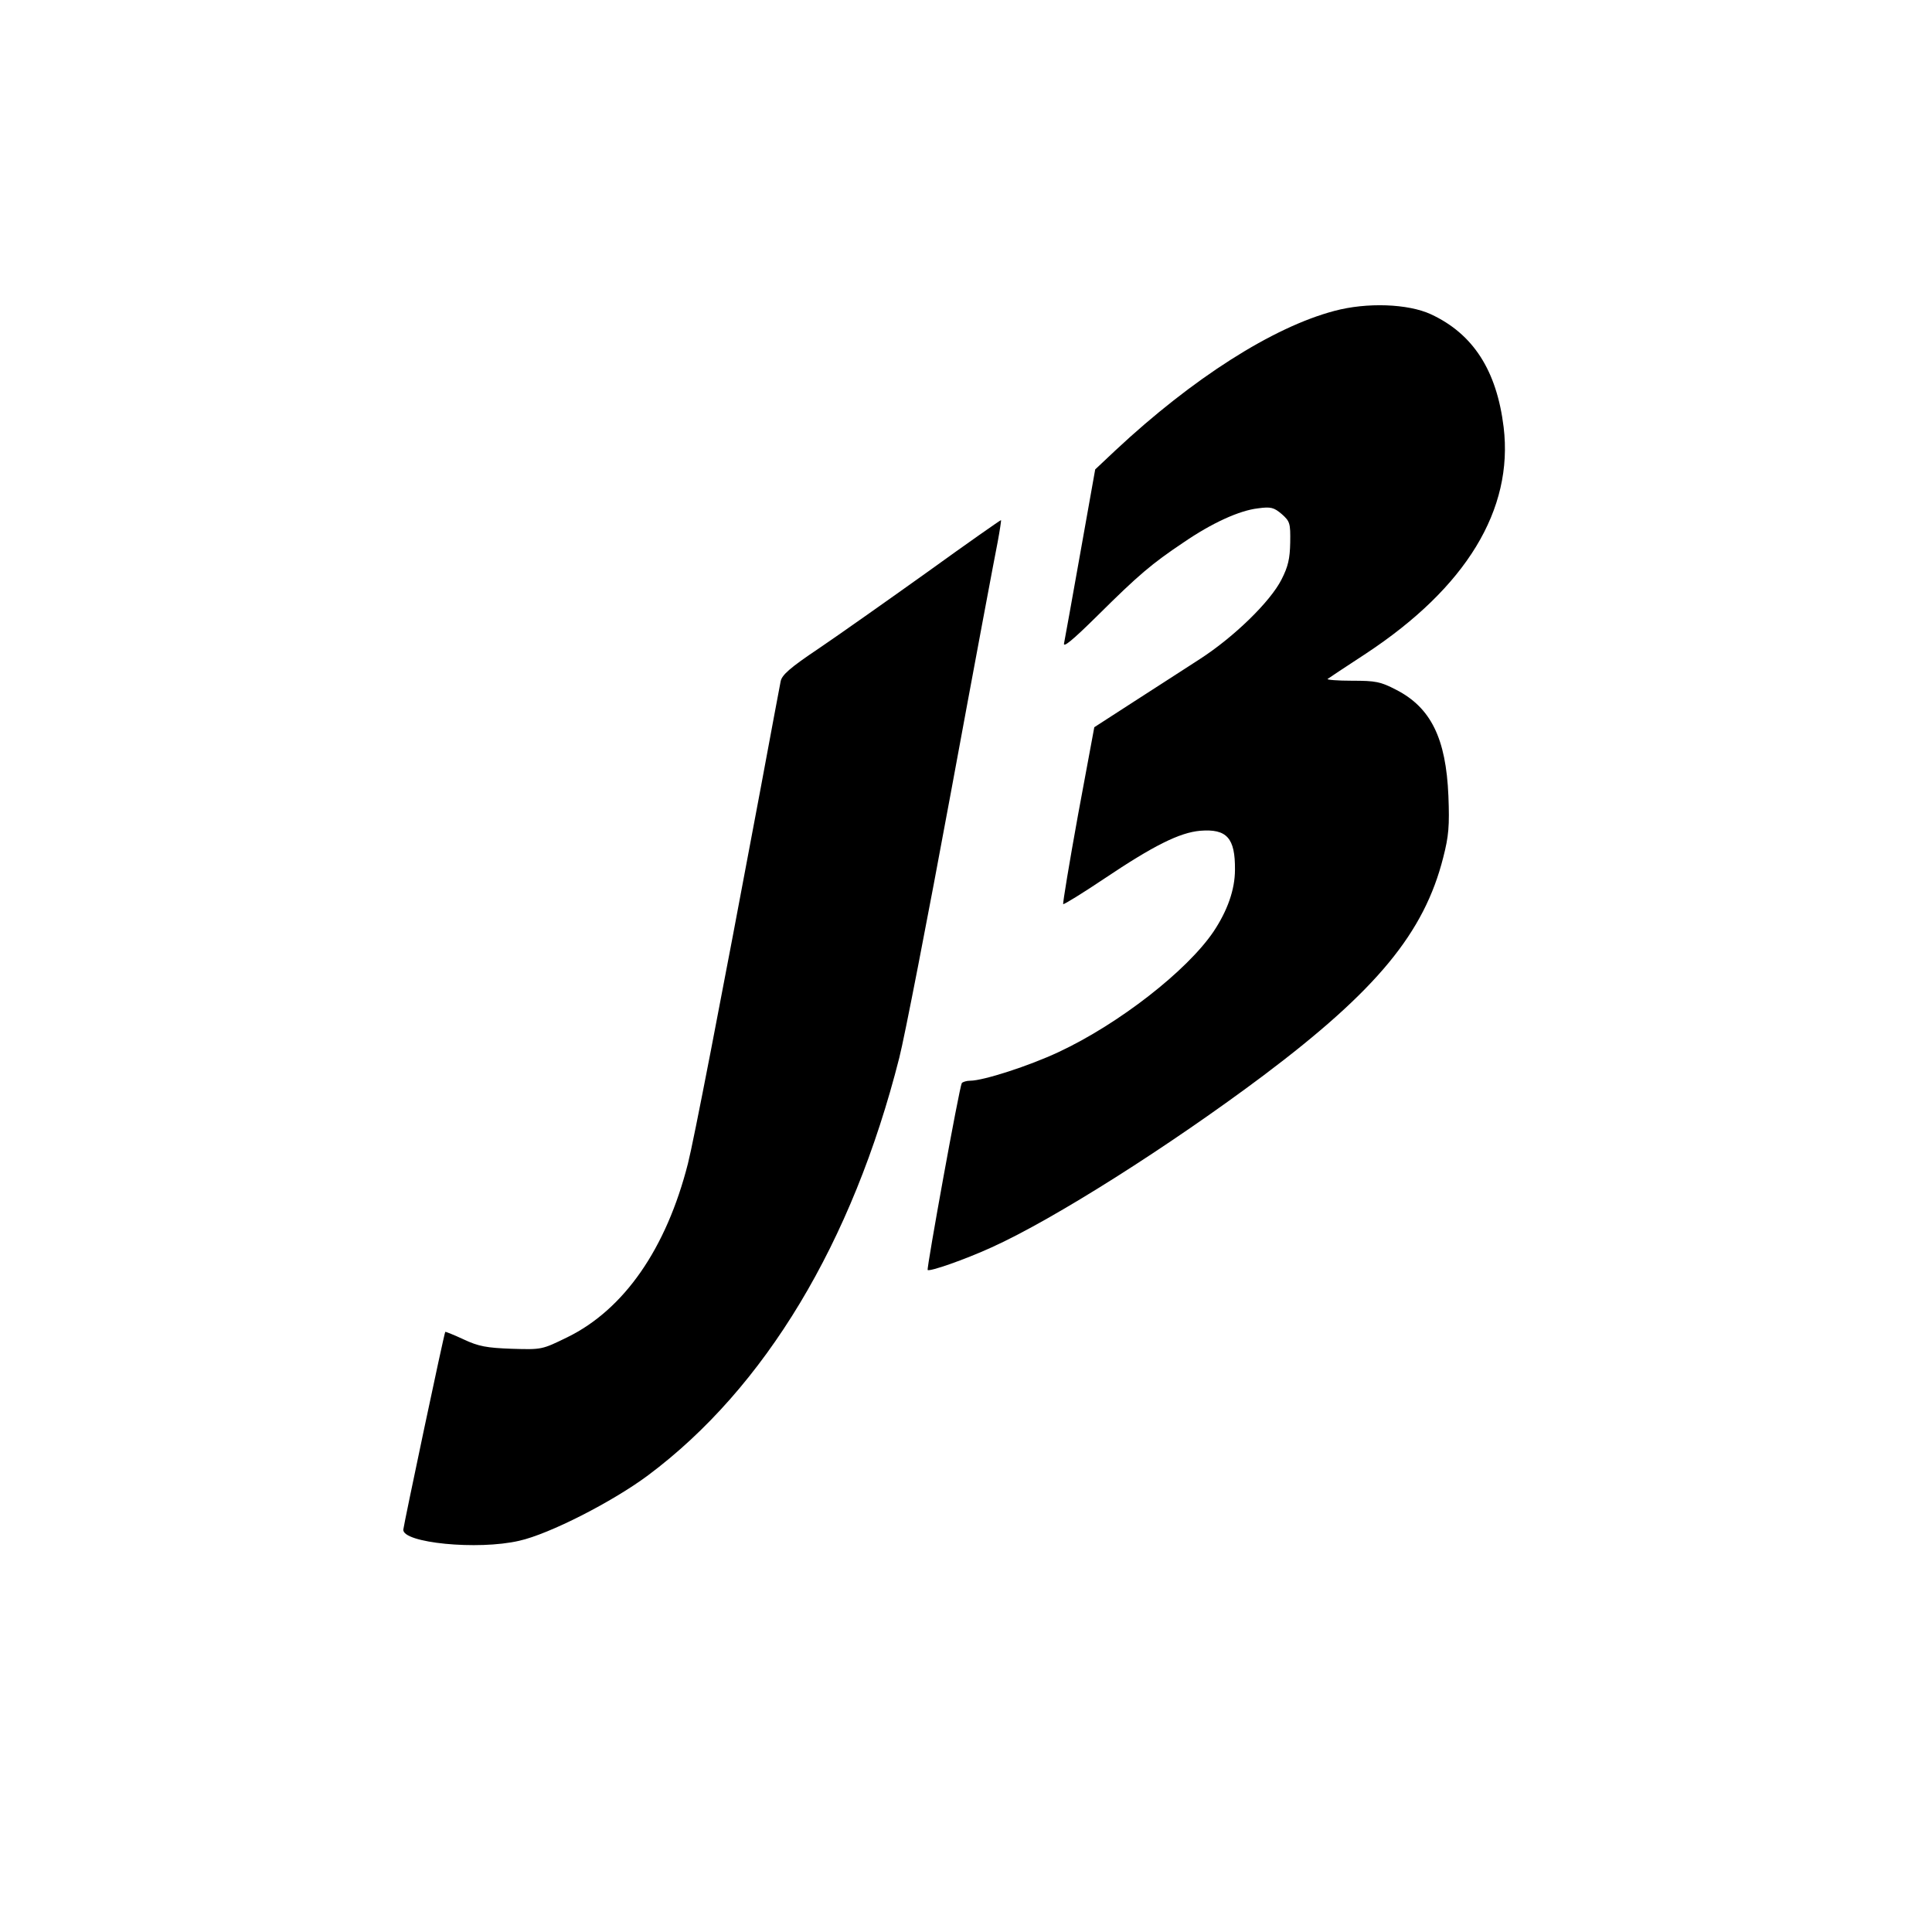
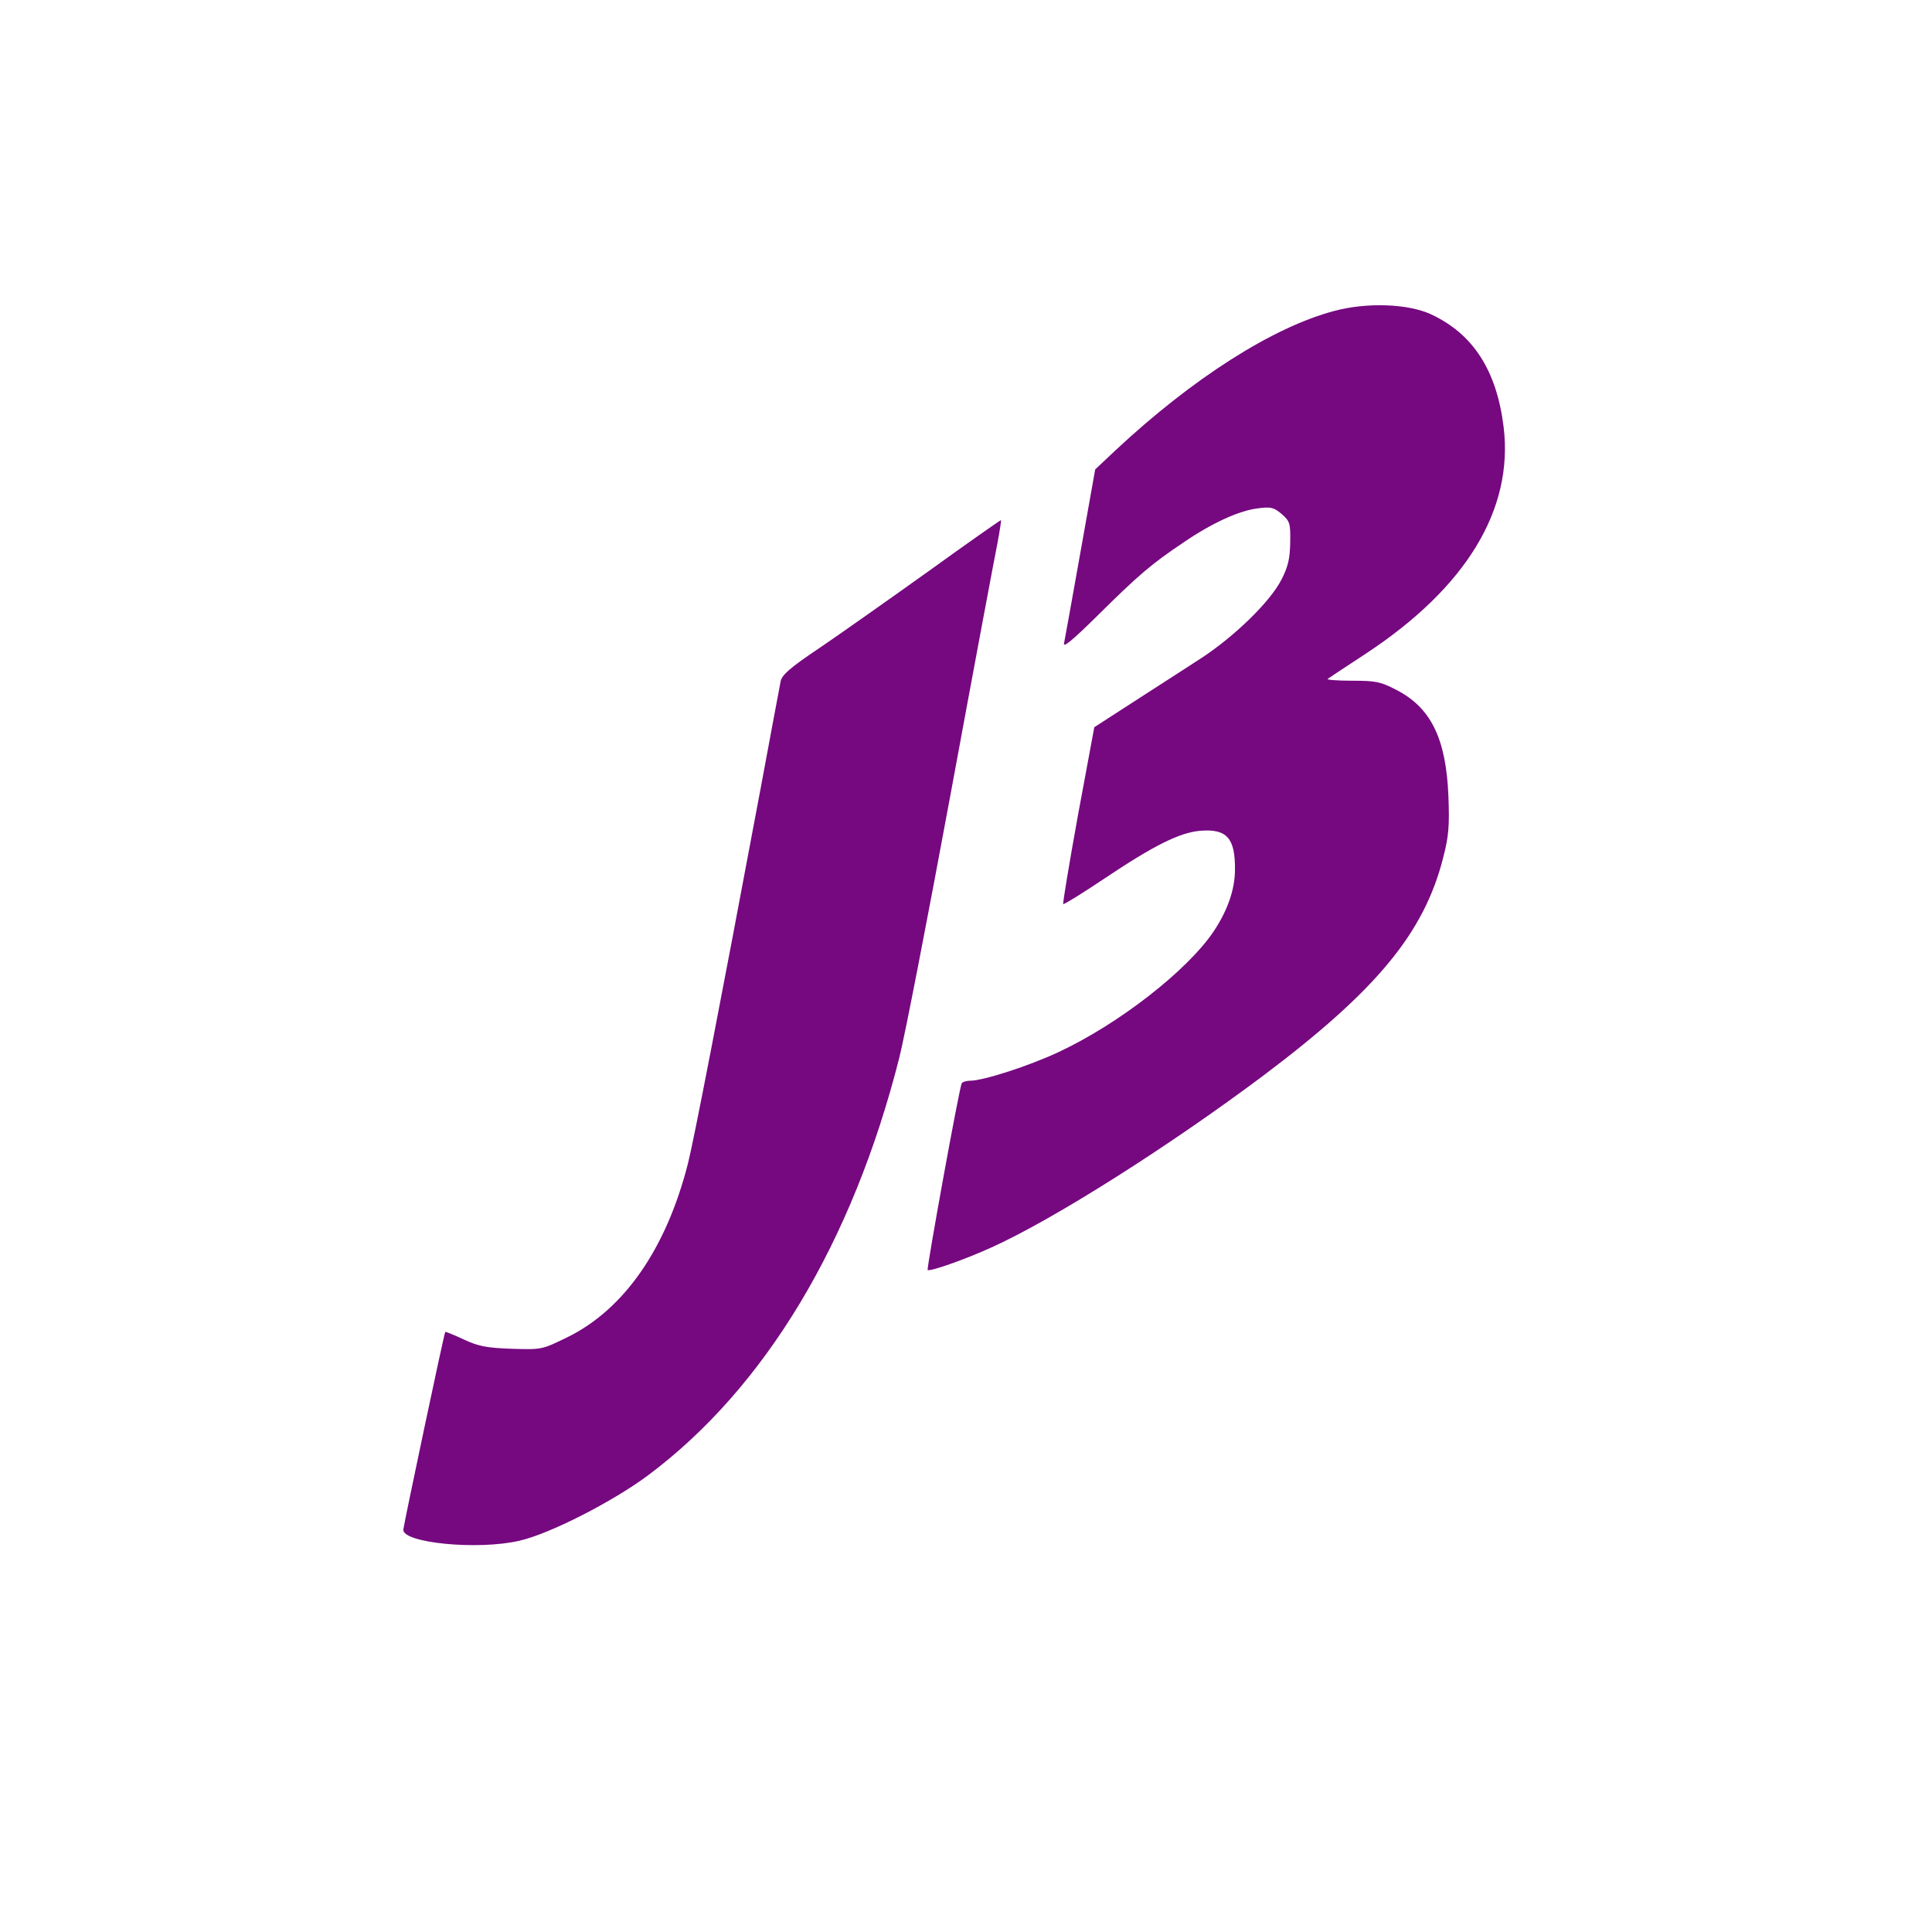
<svg xmlns="http://www.w3.org/2000/svg" version="1.0" width="640pt" height="640pt" viewBox="0 0 640 640" preserveAspectRatio="xMidYMid meet">
-   <g transform="translate(0,640) scale(0.1,-0.1)" fill="#000000" stroke="none">
+   <g transform="translate(0,640) scale(0.1,-0.1)" fill="#760880" stroke="none">
    <path d="M4420 5370 c-204 -54 -469 -223 -724 -461 l-68 -64 -49 -275 c-27 -151 -51 -286 -54 -300 -5 -18 26 7 112 92 135 134 179 171 282 240 96 66 187 107 248 114 43 6 53 3 79 -19 27 -24 29 -30 28 -94 -1 -54 -7 -80 -29 -123 -37 -73 -157 -190 -270 -263 -49 -32 -149 -96 -220 -142 l-130 -84 -54 -291 c-29 -160 -51 -293 -49 -295 2 -2 64 36 137 85 161 108 248 152 317 158 88 7 116 -24 115 -129 0 -66 -25 -136 -71 -205 -88 -130 -314 -306 -513 -399 -98 -46 -250 -95 -293 -95 -12 0 -25 -4 -28 -8 -8 -13 -117 -614 -113 -619 7 -6 122 34 212 75 206 93 589 336 900 569 376 283 533 473 596 723 18 70 21 104 17 204 -8 190 -58 292 -173 351 -52 27 -68 30 -146 30 -49 0 -85 3 -81 6 4 3 61 41 127 84 332 219 489 477 456 750 -23 188 -101 309 -241 374 -76 35 -212 40 -320 11z" />
    <path d="M3072 4505 c-133 -95 -296 -210 -361 -254 -94 -63 -121 -87 -125 -108 -3 -16 -33 -174 -66 -353 -137 -731 -222 -1169 -241 -1244 -72 -283 -212 -484 -400 -576 -84 -41 -84 -41 -184 -38 -83 3 -110 8 -159 31 -32 15 -60 26 -61 25 -4 -5 -137 -636 -139 -655 -3 -44 246 -69 384 -37 99 22 309 129 427 217 387 289 677 771 832 1383 17 66 94 462 171 879 77 418 147 791 155 830 7 38 12 71 11 72 -1 1 -111 -76 -244 -172z" />
  </g>
</svg>
